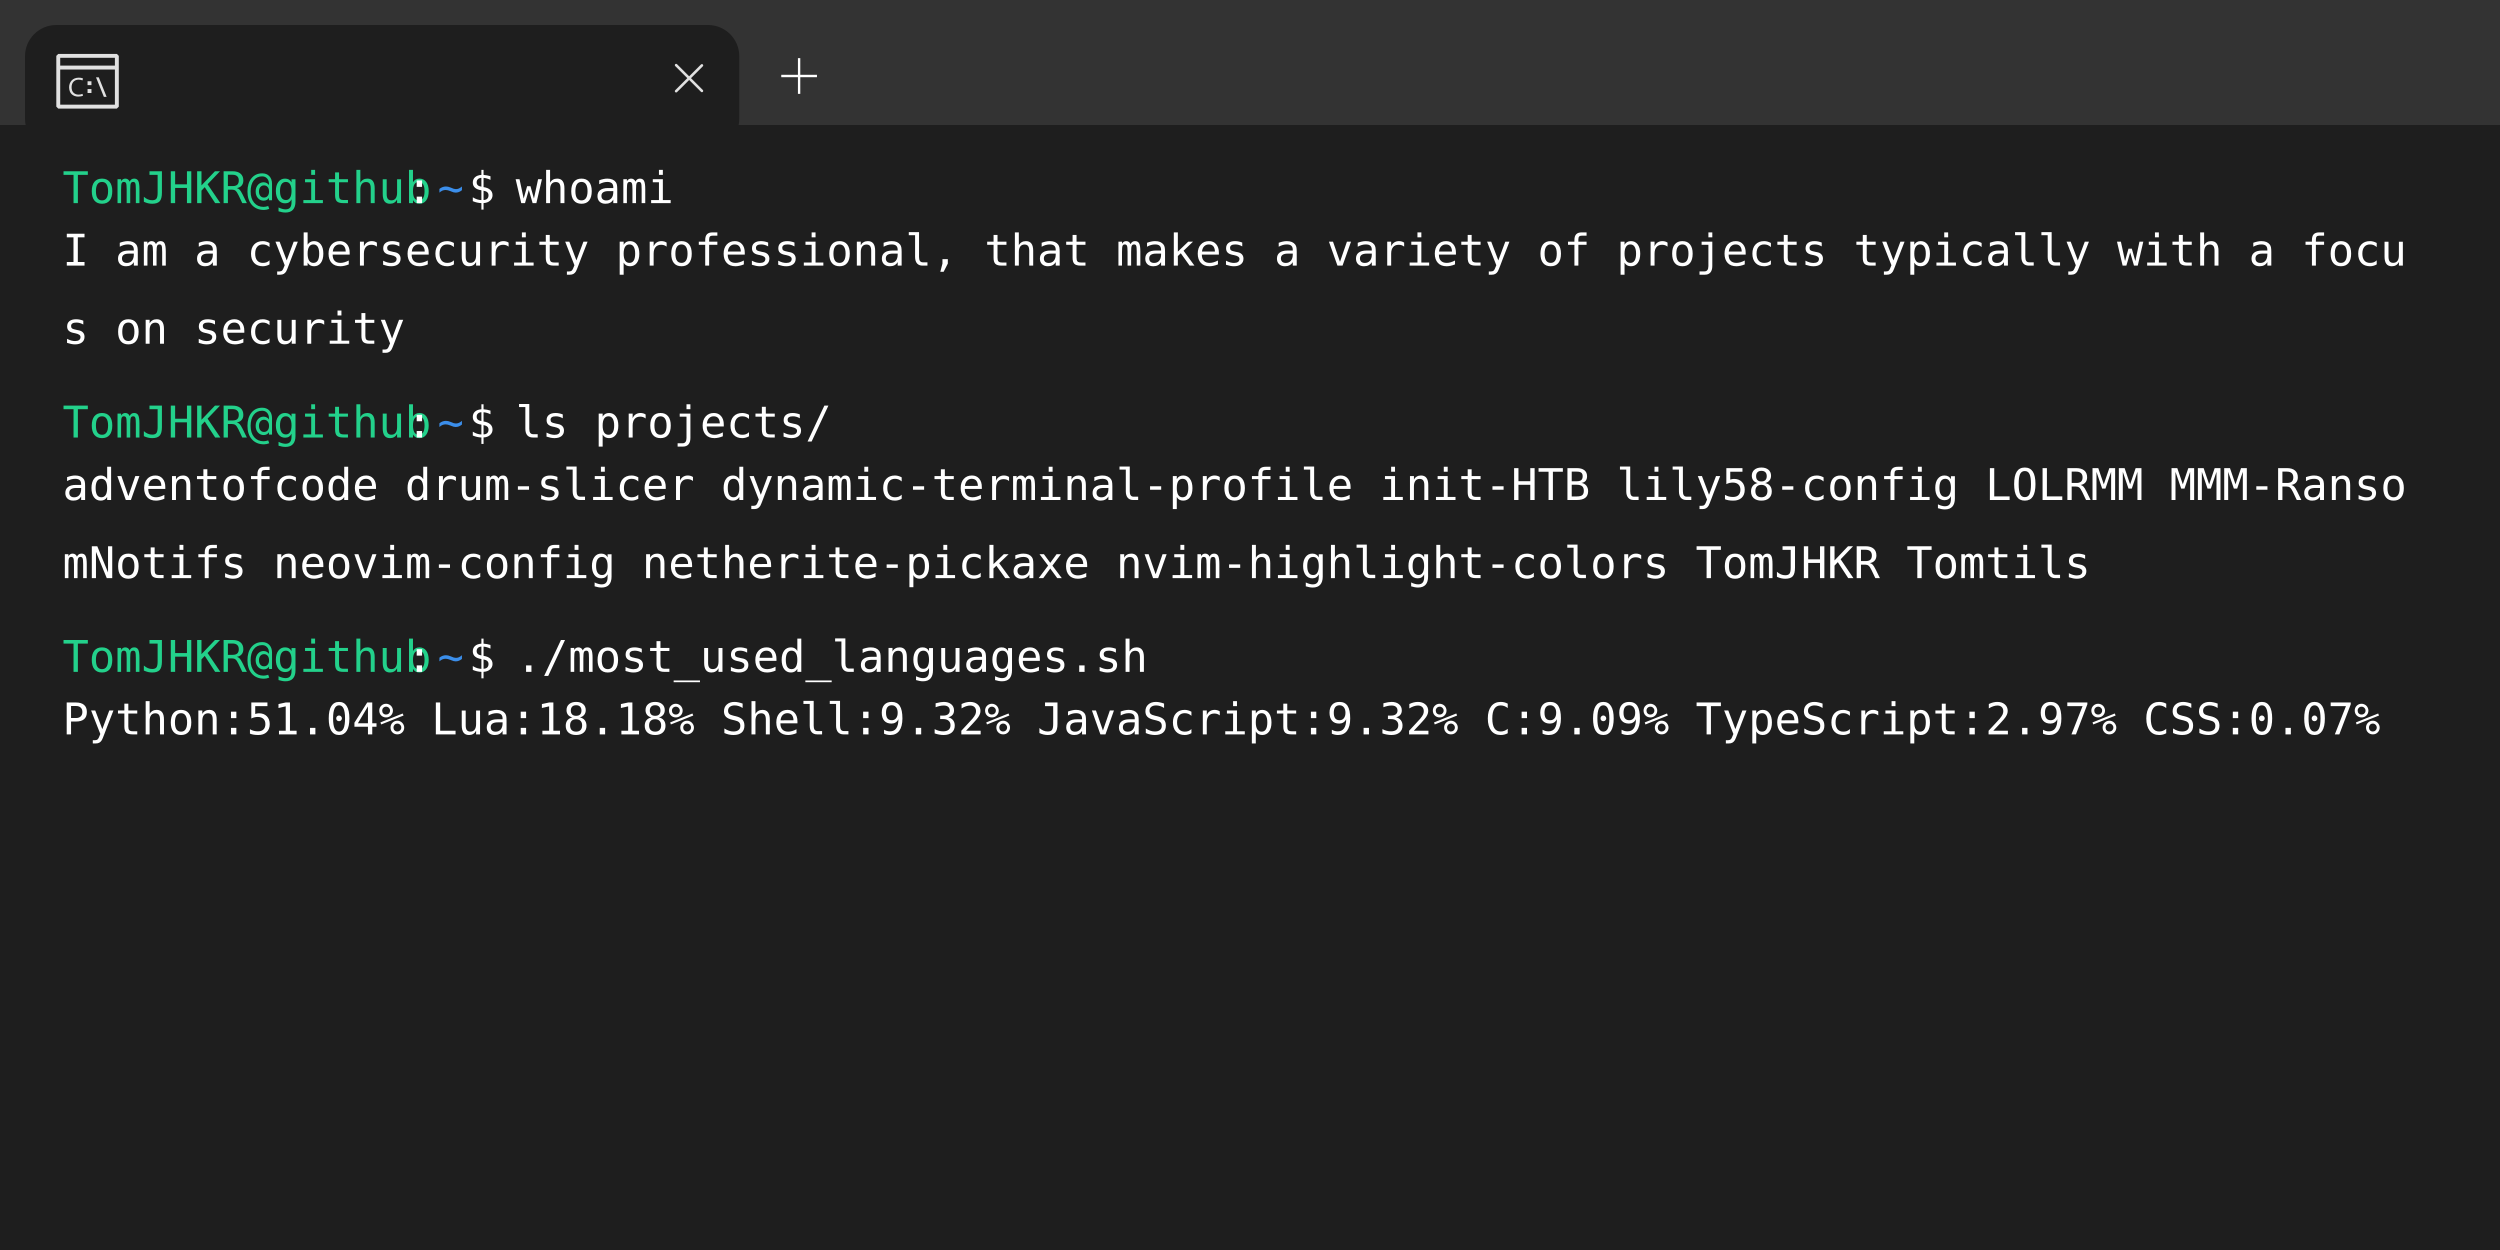
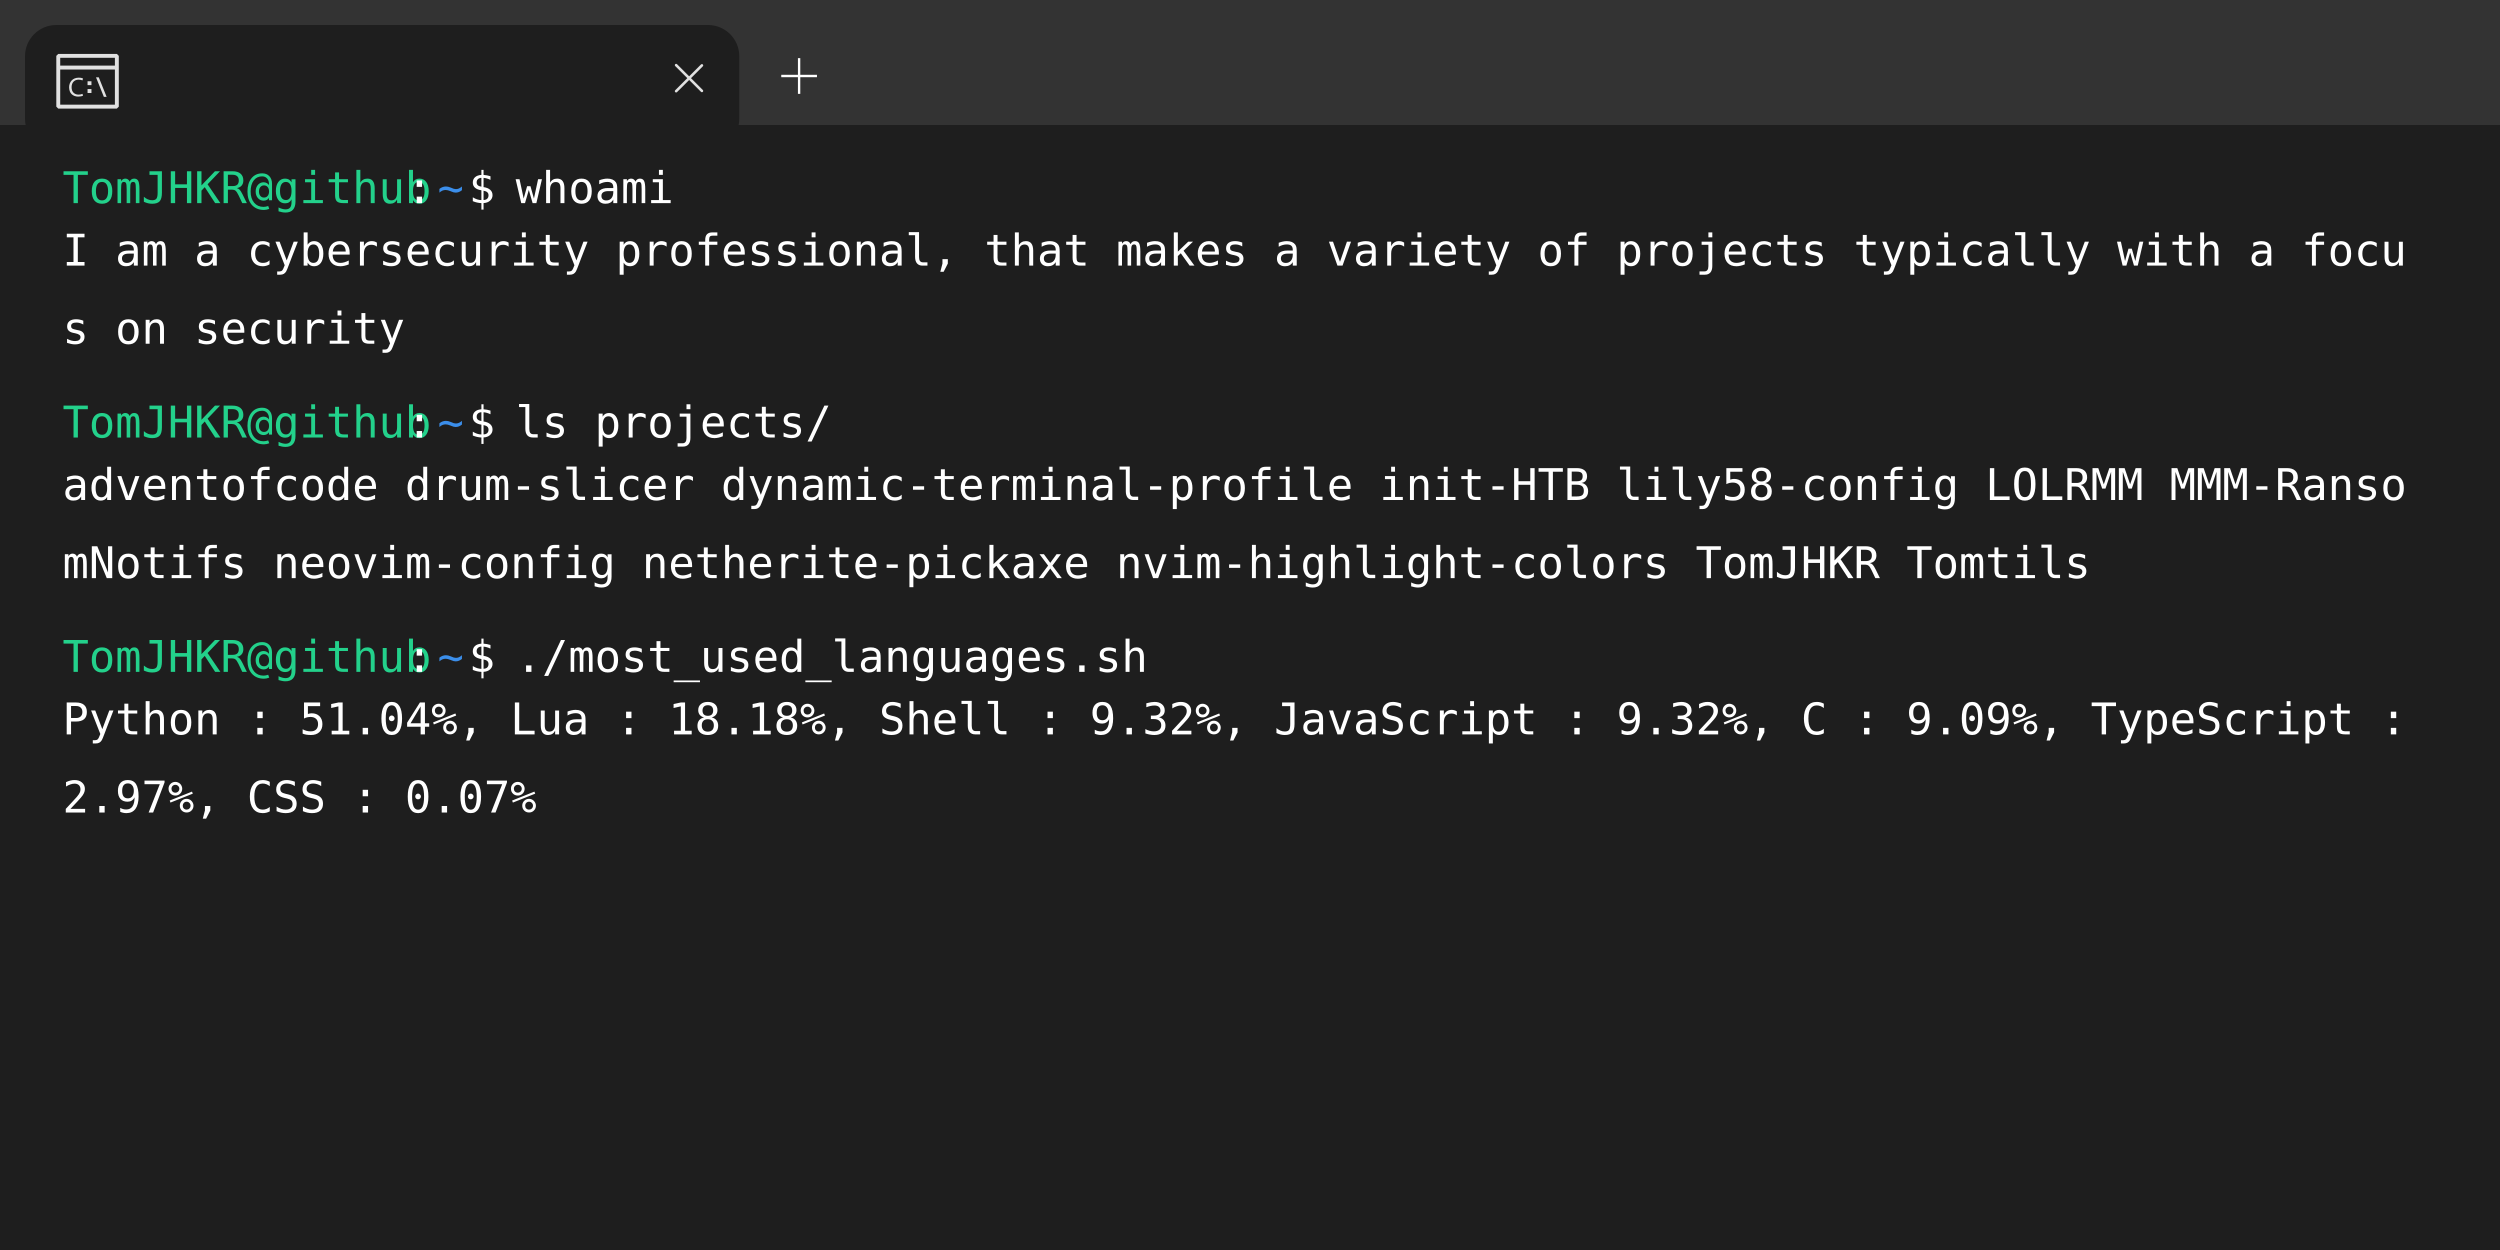
<svg xmlns="http://www.w3.org/2000/svg" width="800" height="400.0" style="background-color:transparent; border-radius:10px;">
  <style>
                @font-face {
                font-family: '0xProtoNerdFont-Regular';
                src: url('../font/0xProtoNerdFont-Regular.ttf');
                }
                text {
                    font-family: '0xProtoNerdFont-Regular', monospace;
                }
            </style>
  <svg y="0">
    <rect width="800" height="40.0" fill="#333333" />
    <rect width="228.571" height="40.0" fill="#1e1e1e" rx="10.0" y="8.0" x="8.0" />
    <svg width="20.0px" height="20.0px" x="18.018" y="16.0" viewBox="0 0 16 16" fill="#e1e1e1">
      <g id="SVGRepo_bgCarrier" stroke-width="0">
                </g>
      <g id="SVGRepo_tracerCarrier" stroke-linecap="round" stroke-linejoin="round">
                </g>
      <g id="SVGRepo_iconCarrier">
        <path d="M10.875 7l2.008 5h-.711l-2.008-5h.711zm-5.125.594c-.276 0-.526.041-.75.125a1.542 1.542 0 0 0-.578.375c-.162.166-.287.37-.375.61a2.364 2.364 0 0 0-.133.827c0 .287.04.547.117.781.078.235.196.433.352.594.156.162.346.29.57.383.224.094.48.138.766.133a2.63 2.63 0 0 0 .992-.195l.125.484a1.998 1.998 0 0 1-.492.148 4.381 4.381 0 0 1-.75.07 2.61 2.61 0 0 1-.914-.156 2.207 2.207 0 0 1-.742-.453 1.878 1.878 0 0 1-.485-.742 3.204 3.204 0 0 1-.18-1.023c0-.365.06-.698.18-1 .12-.302.287-.563.5-.782.214-.218.471-.388.774-.507a2.69 2.69 0 0 1 1-.18c.296 0 .536.023.718.07.183.047.315.094.399.14l-.149.493a1.85 1.85 0 0 0-.406-.14 2.386 2.386 0 0 0-.539-.055zM8 8h1v1H8V8zm0 2h1v1H8v-1z">
                    </path>
        <path d="M15.5 1H.5l-.5.5v13l.5.5h15l.5-.5v-13l-.5-.5zM15 14H1V5h14v9zm0-10H1V2h14v2z">
                    </path>
      </g>
    </svg>
    <svg width="20.0px" height="20.0px" x="210.526" y="15.009" viewBox="0 0 24 24" fill="none">
      <g id="SVGRepo_bgCarrier" stroke-width="0">
                </g>
      <g id="SVGRepo_tracerCarrier" stroke-linecap="round" stroke-linejoin="round">
                </g>
      <g id="SVGRepo_iconCarrier">
        <rect width="24" height="24">
                    </rect>
        <path d="M7 17L16.899 7.101" stroke="#e1e1e1" stroke-linecap="round" stroke-linejoin="round">
                    </path>
        <path d="M7 7L16.899 16.899" stroke="#e1e1e1" stroke-linecap="round" stroke-linejoin="round">
                    </path>
      </g>
    </svg>
    <svg fill="#FFFFFF" height="11.429px" width="11.429px" y="18.605" x="250.0" version="1.1" id="Layer_1" viewBox="0 0 455 455" xml:space="preserve">
      <g id="SVGRepo_bgCarrier" stroke-width="0">
                </g>
      <g id="SVGRepo_tracerCarrier" stroke-linecap="round" stroke-linejoin="round">
                </g>
      <g id="SVGRepo_iconCarrier">
        <polygon points="455,212.5 242.5,212.5 242.5,0 212.5,0 212.5,212.5 0,212.5 0,242.5 212.5,242.5 212.5,455 242.5,455 242.5,242.5 455,242.5 ">
                    </polygon>
      </g>
    </svg>
  </svg>
  <svg y="40.0">
    <rect width="800" height="360.0" fill="#1e1e1e" />
    <text x="20" y="25" font-size="14" fill="#23d18b">
            TomJHKR@github
            </text>
    <text x="130" y="25" font-size="14" fill="#FFFFFF">
            :
            </text>
    <text x="140" y="25" font-size="14" fill="#3b8eea">
            ~
            </text>
    <text x="150" y="25" font-size="14" fill="#FFFFFF">
            $
            </text>
    <text x="165" y="25" font-size="14" fill="#FFFFFF">
            whoami
            </text>
    <text x="20" y="45" font-size="14" fill="#FFFFFF">
            I am a cybersecurity professional, that makes a variety of projects typically with a focu
            </text>
    <text x="20" y="70" font-size="14" fill="#FFFFFF">
            s on security
            </text>
    <text x="20" y="100" font-size="14" fill="#23d18b">
            TomJHKR@github
            </text>
    <text x="130" y="100" font-size="14" fill="#FFFFFF">
            :
            </text>
    <text x="140" y="100" font-size="14" fill="#3b8eea">
            ~
            </text>
    <text x="150" y="100" font-size="14" fill="#FFFFFF">
            $
            </text>
    <text x="165" y="100" font-size="14" fill="#FFFFFF">
            ls projects/
            </text>
    <text x="20" y="120" font-size="14" fill="#FFFFFF">
            adventofcode drum-slicer dynamic-terminal-profile init-HTB lily58-config LOLRMM MMM-Ranso
            </text>
    <text x="20" y="145" font-size="14" fill="#FFFFFF">
            mNotifs neovim-config netherite-pickaxe nvim-highlight-colors TomJHKR Tomtils
            </text>
    <text x="20" y="175" font-size="14" fill="#23d18b">
            TomJHKR@github
            </text>
    <text x="130" y="175" font-size="14" fill="#FFFFFF">
            :
            </text>
    <text x="140" y="175" font-size="14" fill="#3b8eea">
            ~
            </text>
    <text x="150" y="175" font-size="14" fill="#FFFFFF">
            $
            </text>
    <text x="165" y="175" font-size="14" fill="#FFFFFF">
            ./most_used_languages.sh
            </text>
    <text x="20" y="195" font-size="14" fill="#FFFFFF">
-             Python:51.04% Lua:18.18% Shell:9.32% JavaScript:9.32% C:9.09% TypeScript:2.97% CSS:0.07%
+             Python : 51.04%, Lua : 18.18%, Shell : 9.32%, JavaScript : 9.32%, C : 9.09%, TypeScript :
+             </text>
+     <text x="20" y="220" font-size="14" fill="#FFFFFF">
+              2.97%, CSS : 0.07%
            </text>
  </svg>
</svg>
